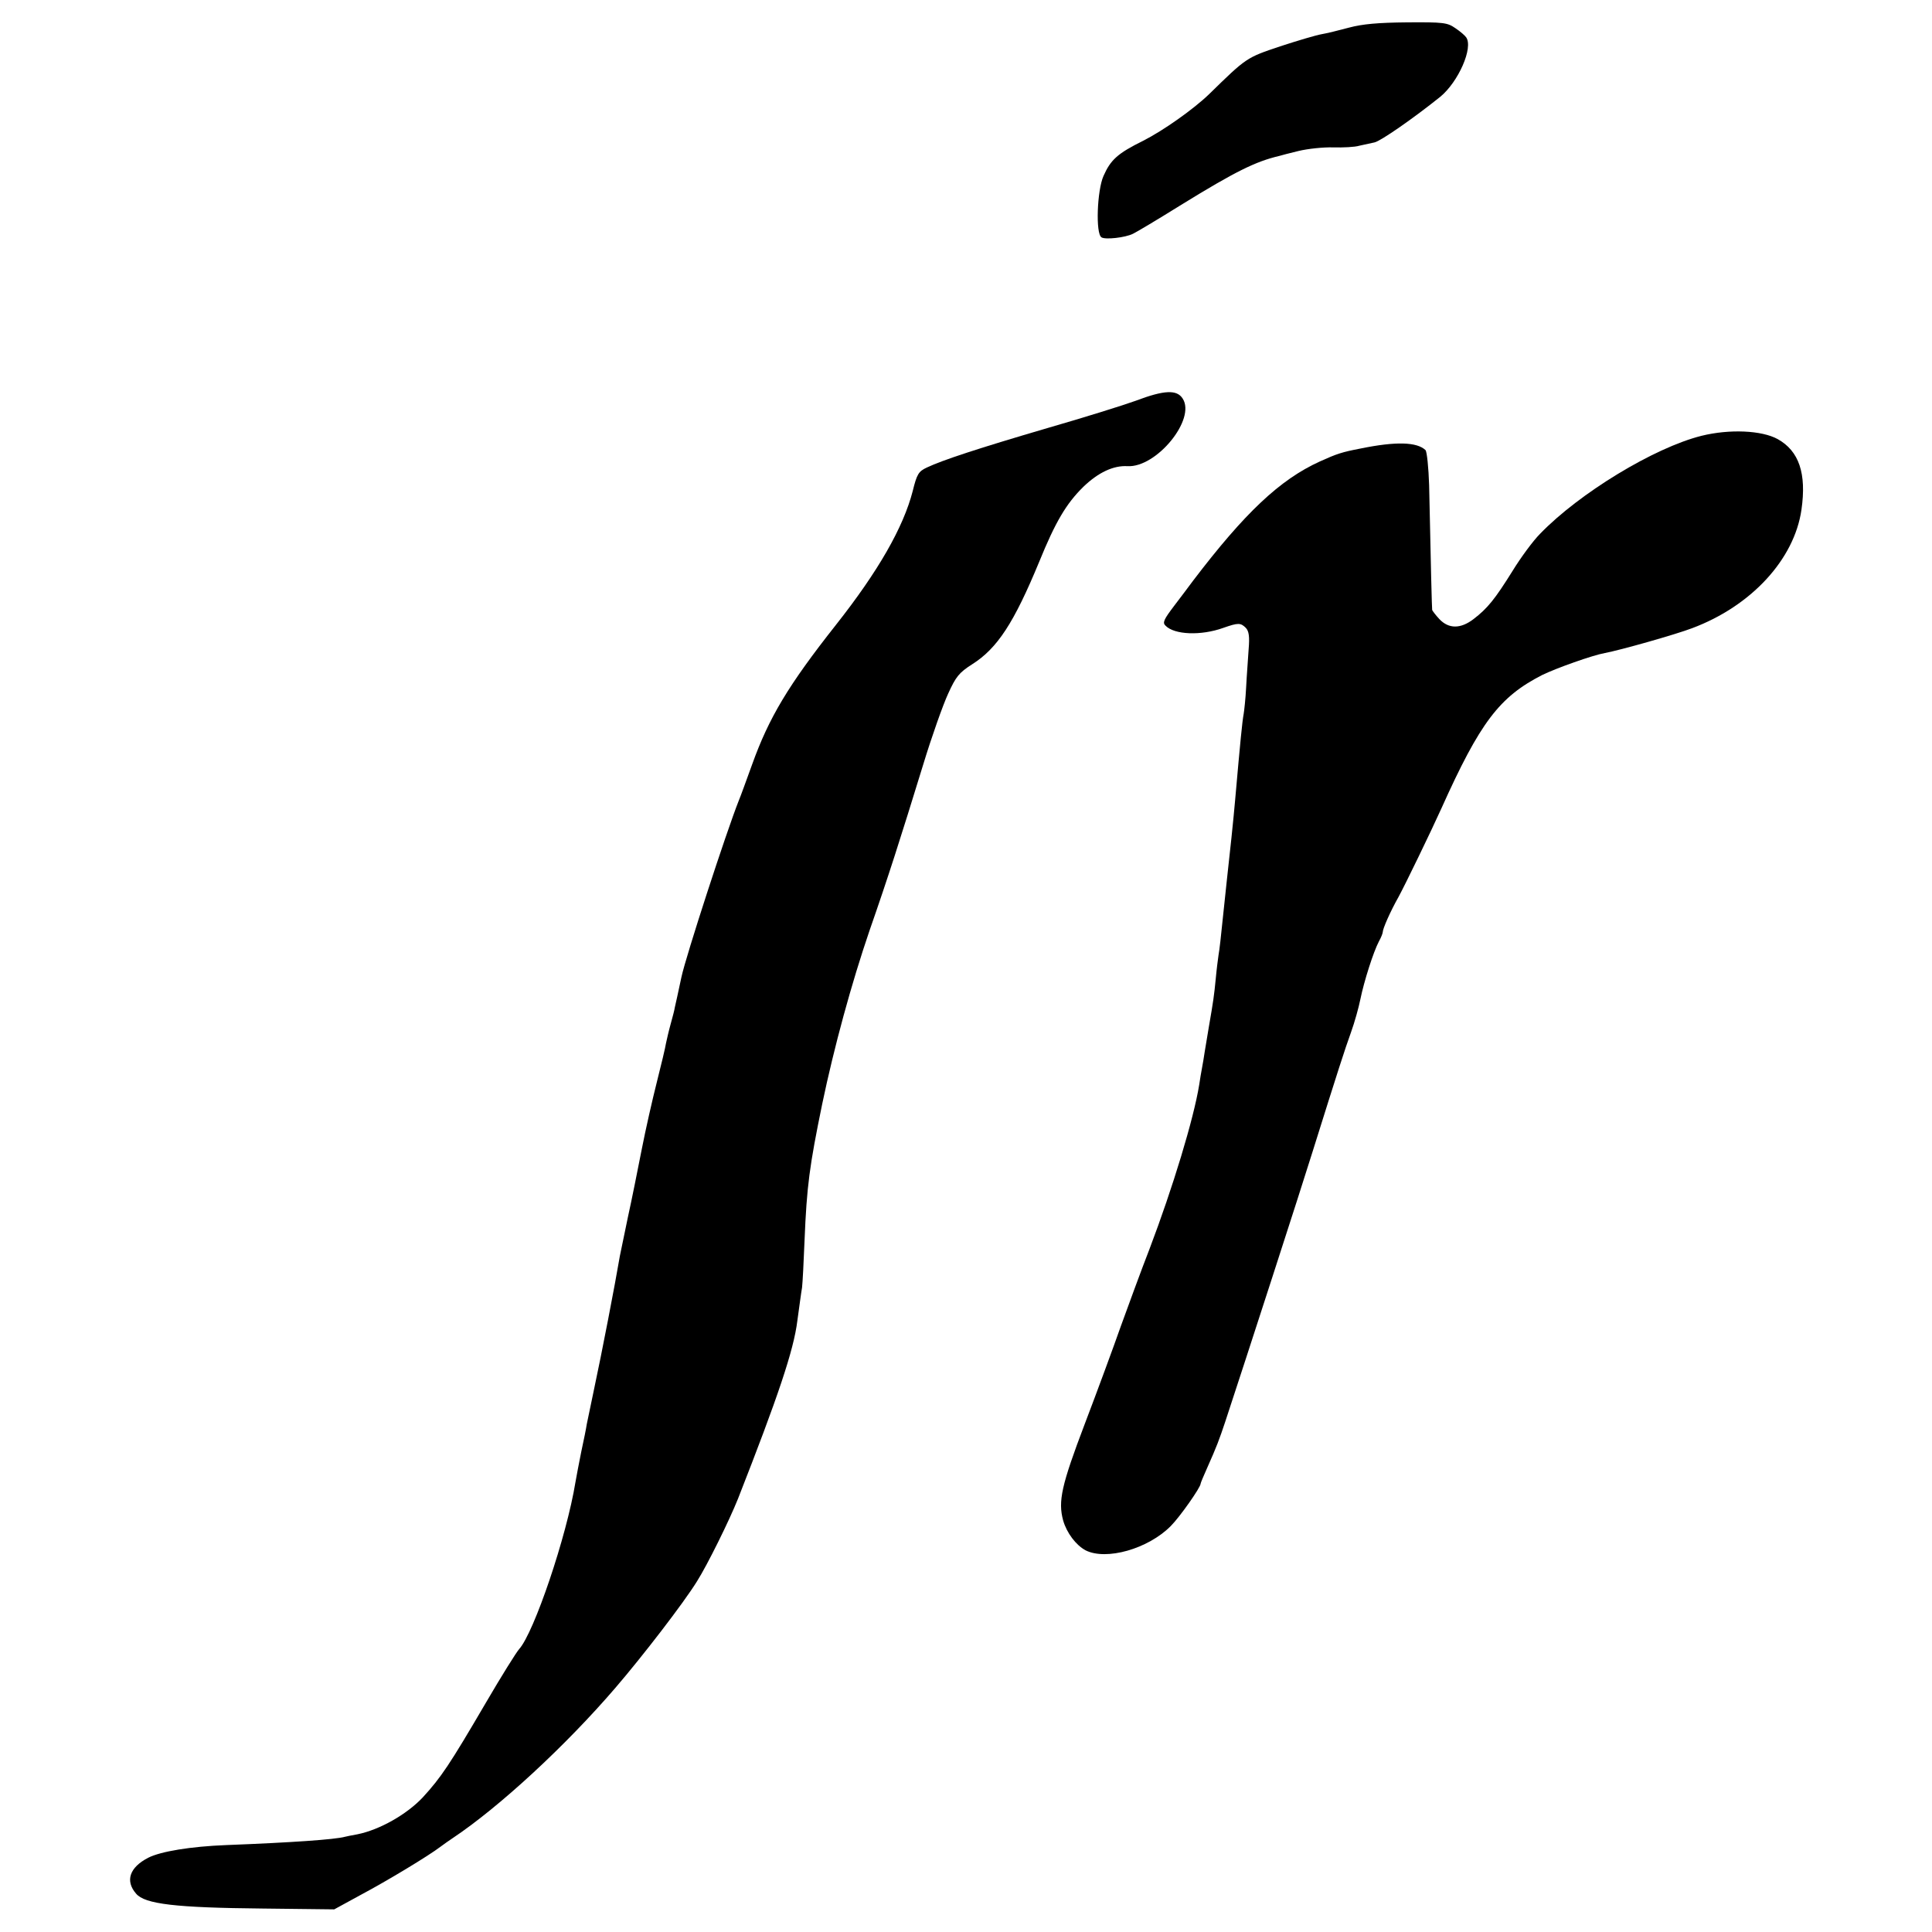
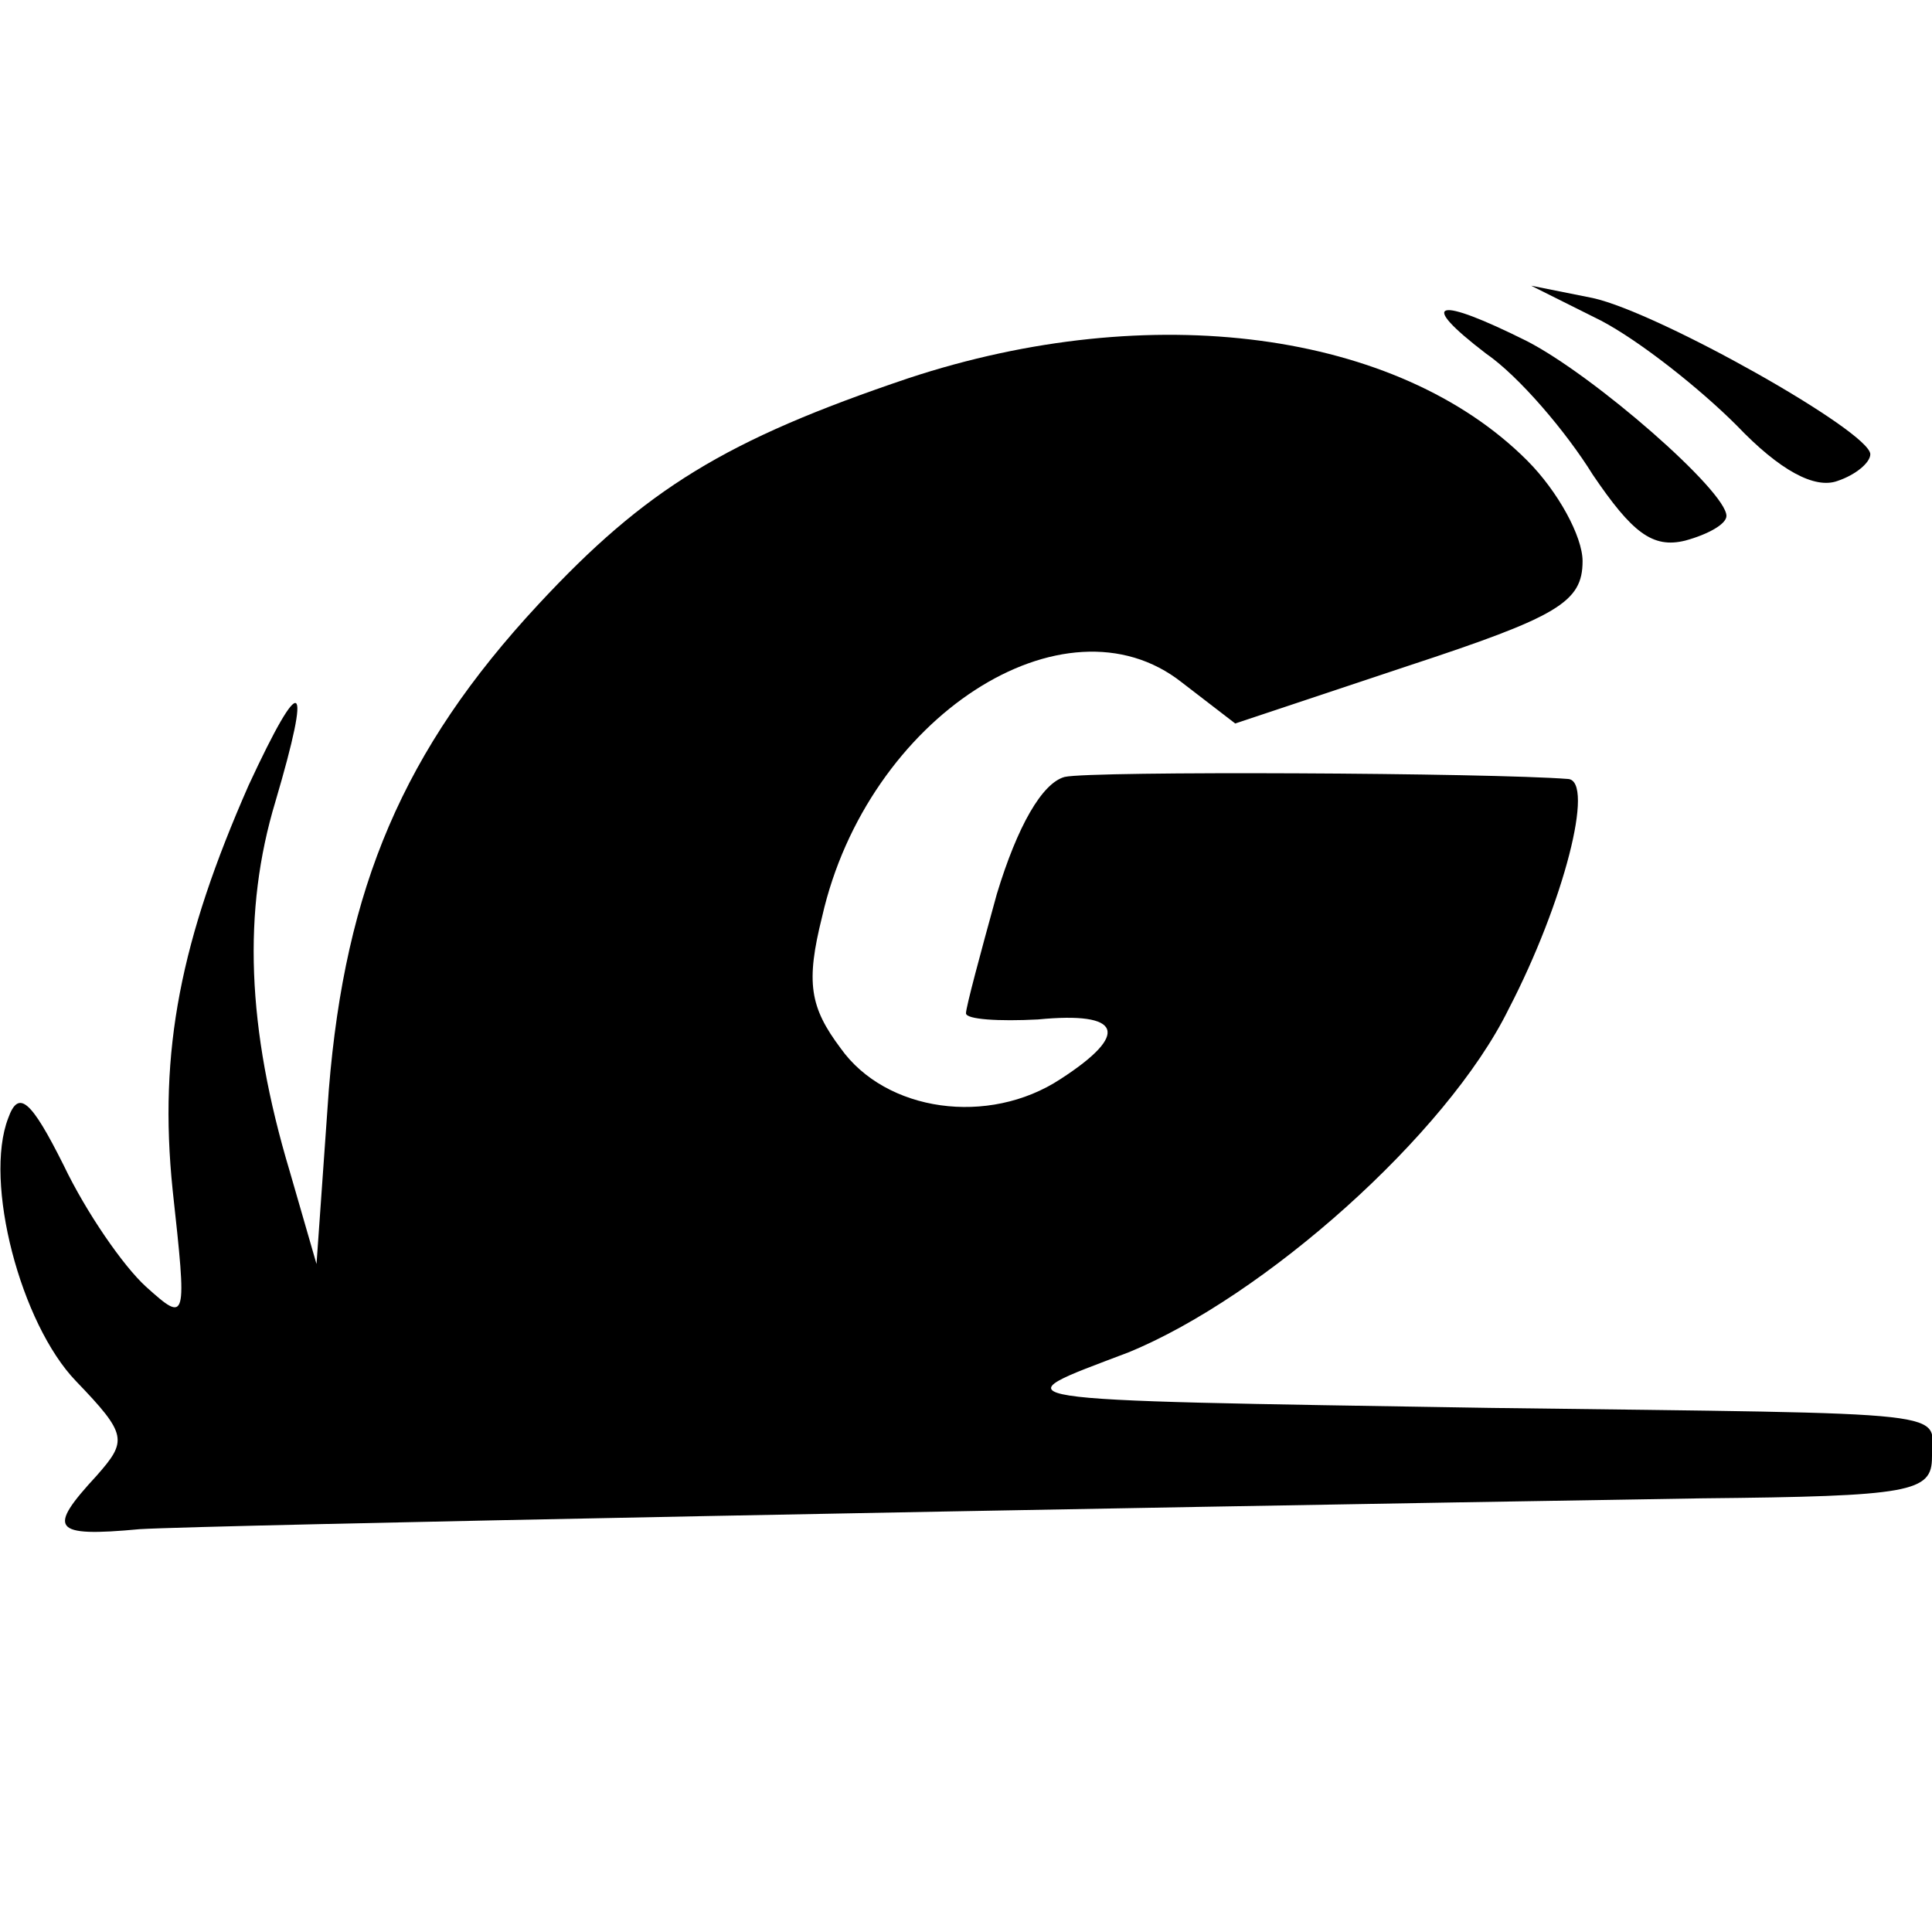
- <svg xmlns="http://www.w3.org/2000/svg" version="1.0" width="700pt" height="700pt" viewBox="0 0 700 700" preserveAspectRatio="xMidYMid meet">
-   <g transform="translate(0,700) scale(0.1,-0.1)" fill="#000000" stroke="none">
-     <path d="M4888 6900 c-37 -10 -82 -21 -100 -24 -18 -3 -86 -23 -150 -44 -122 -41 -121 -40 -257 -173 -57 -55 -166 -132 -239 -169 -93 -46 -118 -69 -144 -128 -23 -52 -29 -209 -7 -222 14 -9 86 -1 114 13 11 5 90 52 175 105 198 122 270 157 355 177 6 2 37 10 70 18 33 8 89 14 125 13 36 -1 79 1 95 6 17 4 41 9 55 12 23 5 142 88 238 165 66 54 121 179 94 216 -4 6 -21 21 -39 33 -29 20 -42 22 -175 21 -105 -1 -161 -6 -210 -19z" />
-     <path d="M4115 5548 c-44 -16 -188 -61 -320 -99 -249 -73 -380 -116 -437 -143 -30 -14 -36 -24 -51 -85 -34 -132 -125 -291 -279 -486 -172 -218 -242 -335 -303 -505 -21 -58 -42 -116 -48 -130 -46 -116 -192 -565 -208 -640 -11 -52 -22 -102 -24 -110 -1 -8 -8 -35 -15 -60 -7 -25 -14 -56 -17 -70 -2 -14 -17 -77 -33 -140 -16 -63 -41 -173 -55 -245 -14 -71 -36 -182 -50 -245 -13 -63 -26 -126 -29 -140 -18 -106 -65 -350 -95 -490 -11 -52 -22 -106 -25 -120 -2 -14 -11 -59 -20 -100 -8 -41 -18 -91 -21 -110 -32 -197 -150 -545 -204 -605 -10 -11 -65 -99 -121 -195 -131 -224 -162 -270 -228 -342 -58 -62 -157 -118 -237 -134 -22 -4 -42 -8 -45 -9 -36 -10 -196 -21 -429 -30 -130 -5 -239 -23 -284 -46 -68 -35 -84 -84 -44 -130 32 -38 143 -51 460 -54 l258 -3 97 53 c94 50 245 141 288 174 12 9 32 23 44 31 168 112 409 334 590 545 98 114 246 306 295 385 38 60 117 220 149 300 144 367 202 538 215 645 7 50 14 104 17 120 2 17 6 93 9 170 8 198 18 271 64 495 43 206 106 437 172 630 68 195 110 327 194 600 31 102 72 217 90 256 28 62 40 77 87 107 92 58 152 151 243 371 59 145 98 211 160 272 54 52 109 78 160 75 105 -6 249 170 200 245 -21 33 -67 31 -170 -8z" />
-     <path d="M6165 5421 c-172 -43 -443 -208 -585 -355 -25 -25 -70 -86 -100 -135 -63 -101 -90 -135 -141 -174 -47 -36 -90 -36 -124 0 -14 15 -25 30 -26 33 -1 5 -5 162 -11 452 -2 64 -8 121 -13 127 -31 30 -108 32 -235 6 -68 -13 -86 -19 -148 -47 -145 -66 -272 -186 -460 -433 -12 -17 -43 -57 -67 -89 -38 -50 -44 -62 -32 -73 32 -33 128 -37 209 -8 54 19 63 19 82 0 11 -12 14 -31 10 -78 -2 -34 -7 -96 -9 -137 -2 -41 -7 -85 -9 -97 -5 -26 -12 -97 -31 -313 -5 -59 -20 -203 -30 -290 -2 -19 -6 -57 -9 -85 -14 -135 -17 -162 -21 -185 -2 -14 -7 -52 -10 -85 -6 -62 -9 -83 -25 -175 -5 -30 -12 -71 -15 -90 -3 -19 -7 -46 -10 -60 -3 -14 -7 -41 -10 -60 -20 -124 -96 -374 -180 -595 -30 -77 -76 -203 -104 -280 -27 -77 -86 -237 -131 -355 -84 -221 -97 -279 -78 -349 13 -45 46 -89 81 -108 75 -38 227 5 309 88 33 33 108 140 108 153 0 3 11 29 24 58 34 76 44 103 65 166 72 218 278 854 316 977 94 300 117 371 140 435 13 36 28 90 34 120 13 64 47 171 67 209 8 14 14 30 14 34 0 12 27 74 57 127 25 46 118 238 155 320 141 314 211 405 365 484 51 25 183 72 228 80 54 10 256 67 316 90 214 80 370 249 396 429 19 132 -9 213 -86 256 -58 32 -175 37 -276 12z" />
+ <svg xmlns="http://www.w3.org/2000/svg" version="1.0" width="16pt" height="16pt" viewBox="0 0 16 16" preserveAspectRatio="xMidYMid meet">
+   <g transform="translate(0,16) scale(0.017021,-0.017021)" fill="#000000" stroke="none">
+     <path d="M779 784 c19 -10 48 -33 66 -51 21 -22 38 -31 49 -27 9 3 16 9 16 13 0 11 -103 69 -135 76 l-30 6 34 -17z" />
+     <path d="M723 768 c16 -11 39 -38 52 -59 19 -28 29 -36 45 -32 11 3 20 8 20 12 0 12 -64 68 -97 85 -44 22 -54 20 -20 -6z" />
+     <path d="M442 756 c-89 -30 -128 -54 -180 -110 -66 -71 -94 -138 -102 -236 l-6 -85 -13 45 c-21 70 -23 127 -7 180 18 61 13 64 -13 8 -33 -75 -44 -129 -37 -197 7 -64 7 -65 -13 -47 -11 10 -29 36 -40 59 -16 32 -22 37 -27 23 -12 -31 6 -100 33 -128 25 -26 25 -29 10 -46 -24 -26 -22 -30 21 -26 33 2 449 10 760 15 102 1 112 3 112 20 0 23 18 21 -215 24 -248 4 -239 3 -176 27 66 27 155 106 185 167 27 52 42 111 29 112 -38 3 -232 4 -245 1 -11 -3 -23 -24 -33 -57 -8 -29 -15 -55 -15 -58 0 -3 16 -4 35 -3 41 4 45 -7 11 -29 -35 -23 -85 -16 -107 15 -15 20 -17 32 -9 64 22 97 118 159 175 114 l26 -20 84 28 c73 24 85 31 85 51 0 12 -12 34 -27 49 -63 63 -183 79 -301 40z" />
  </g>
</svg>
